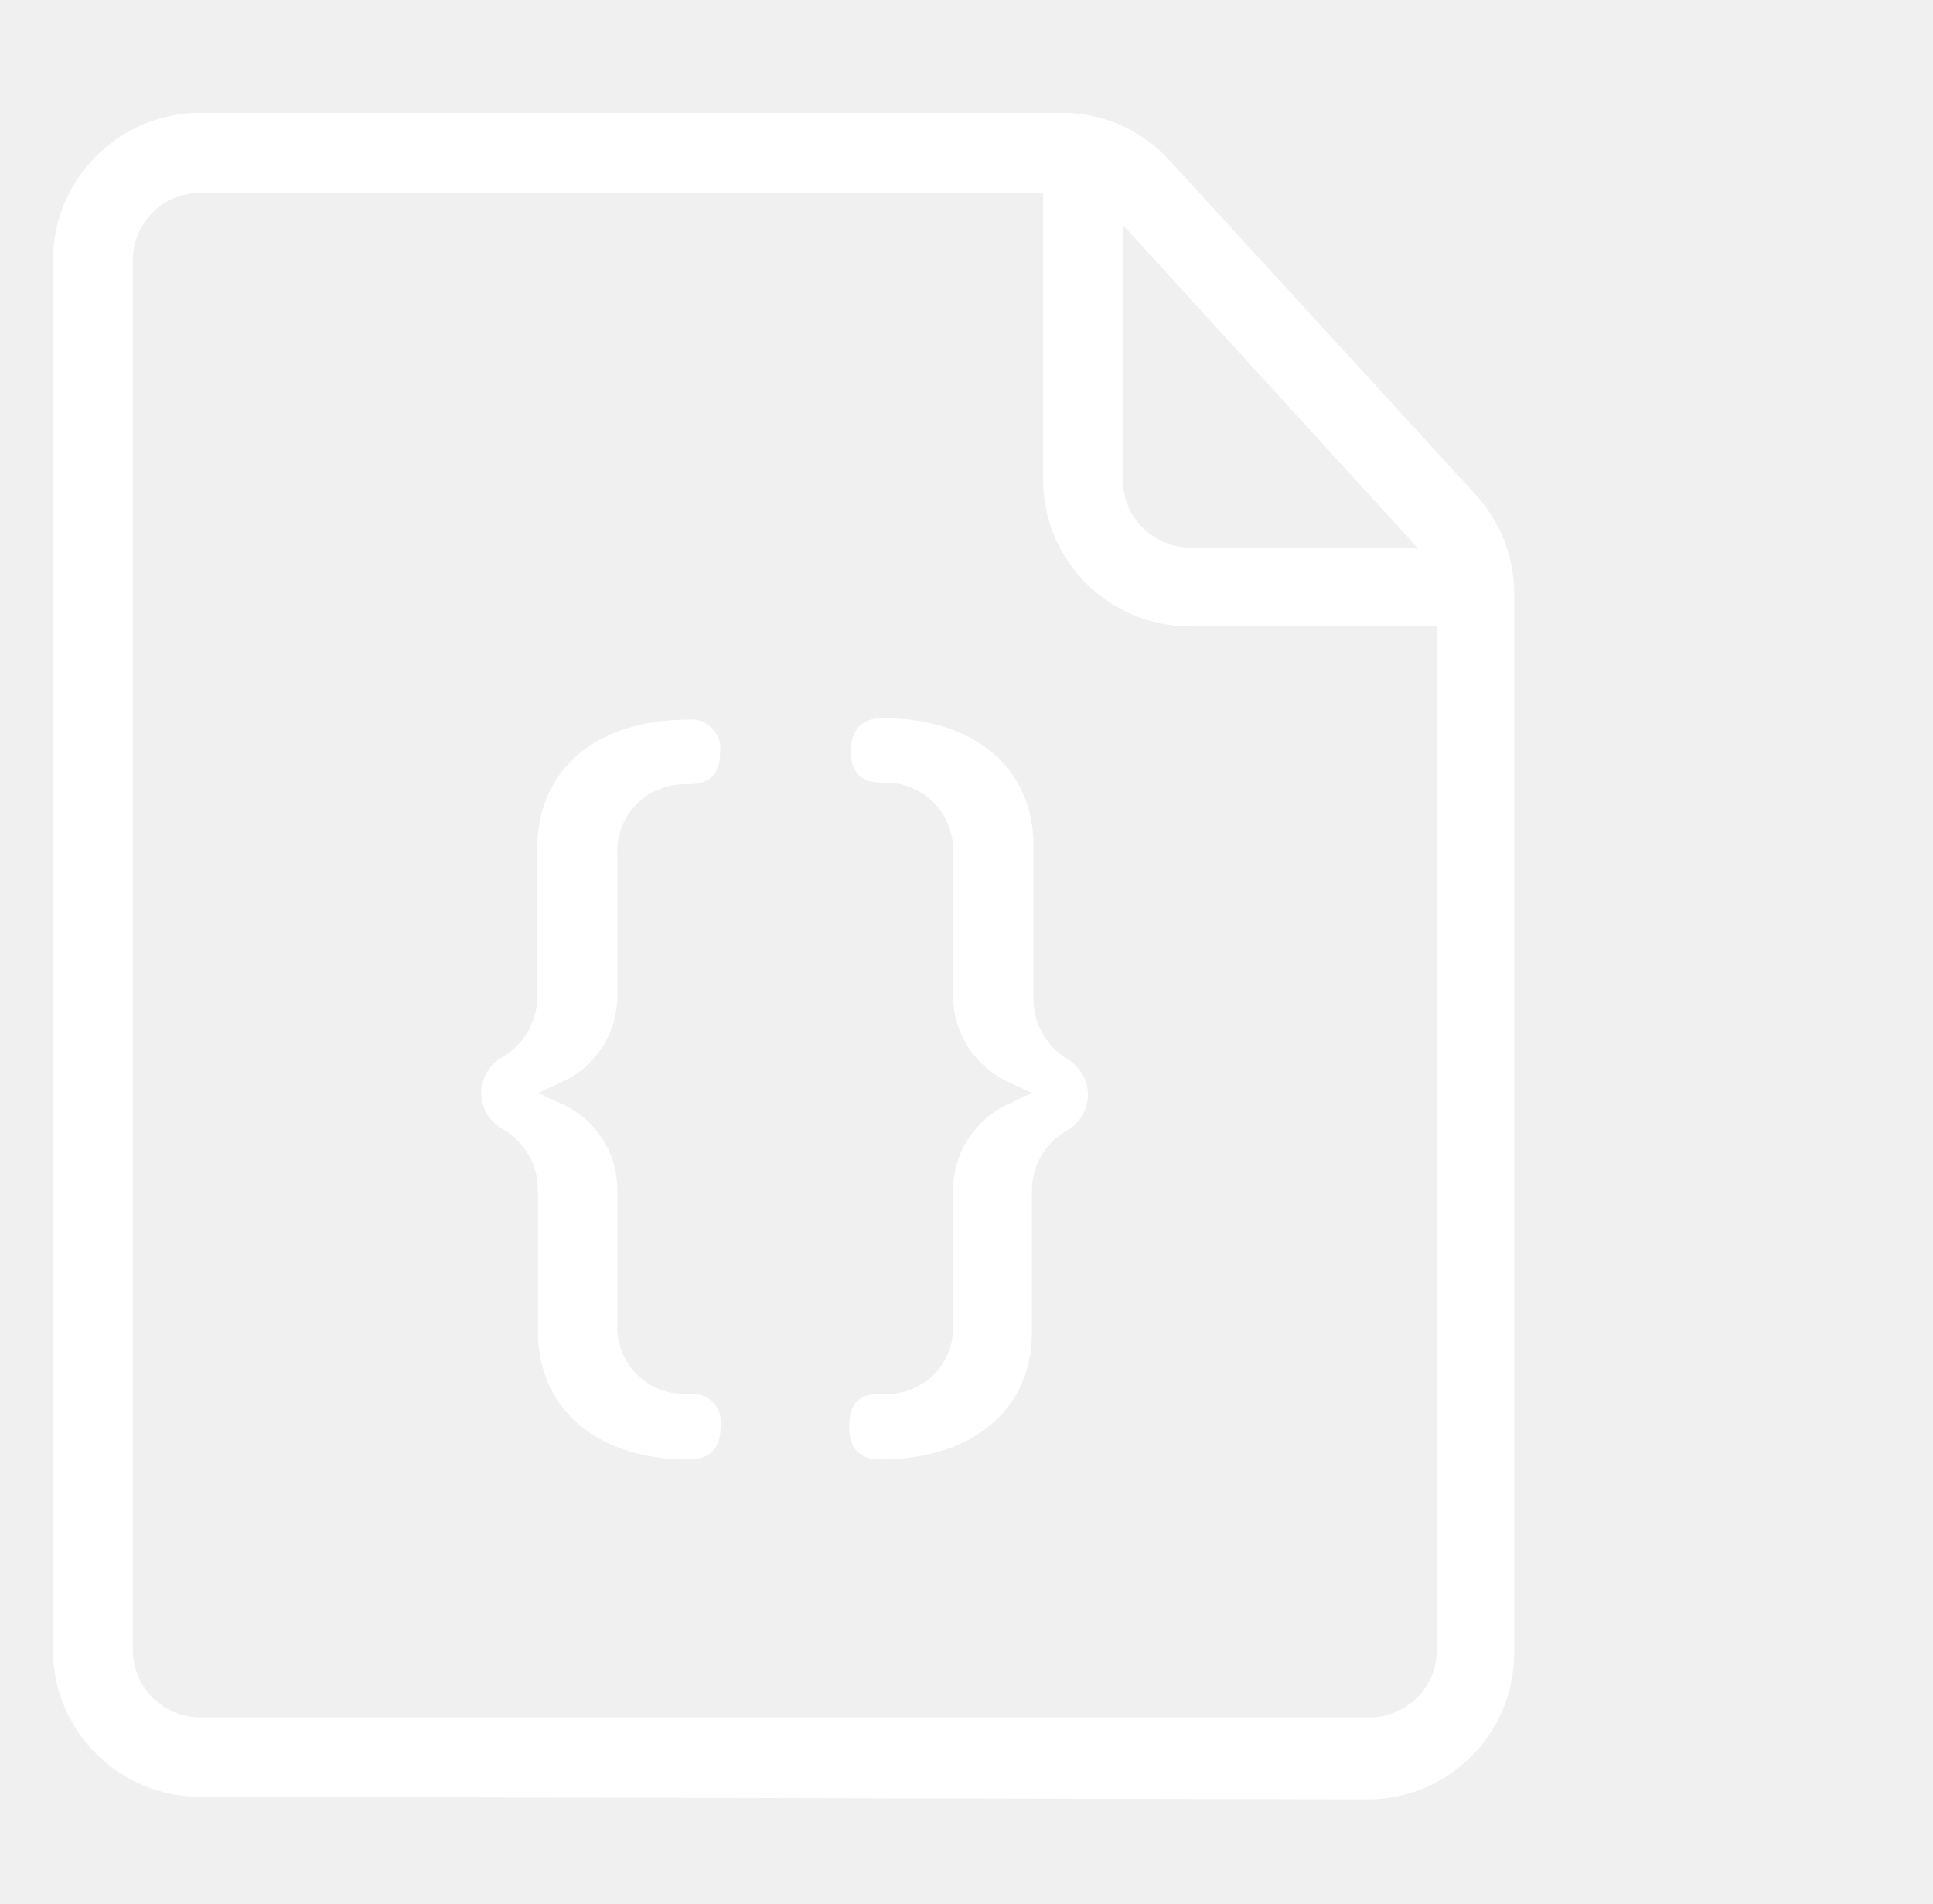
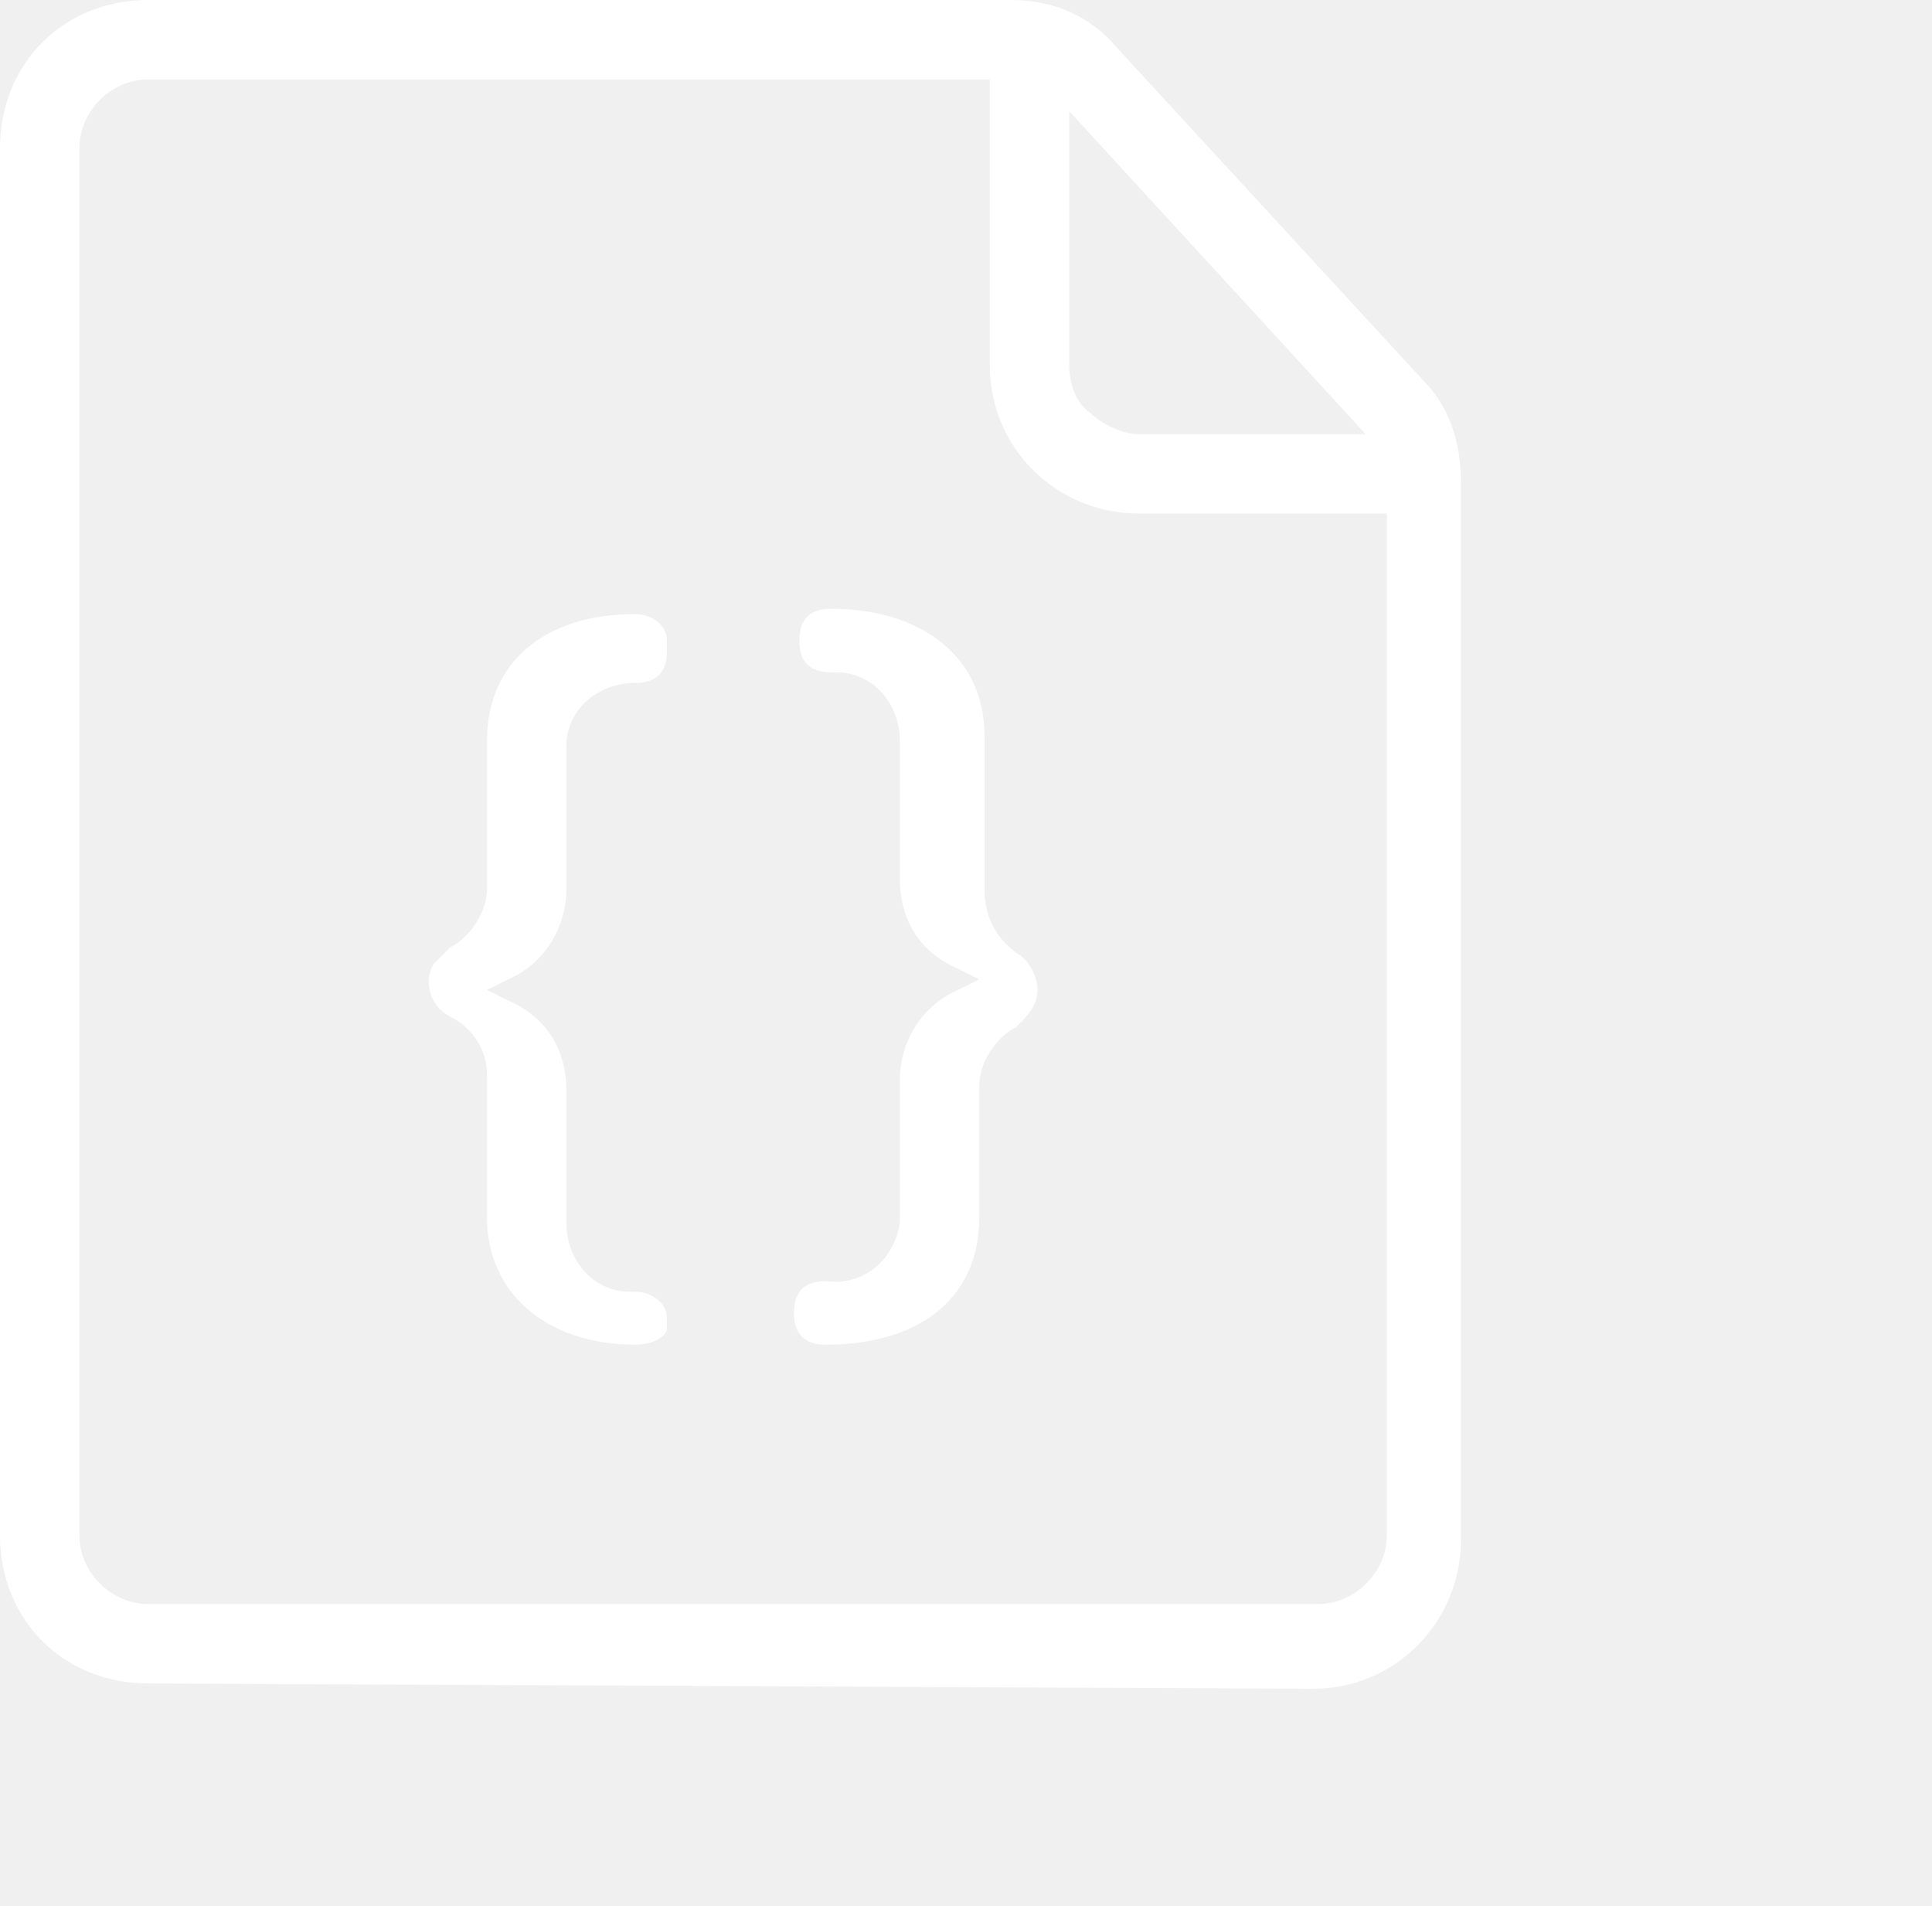
- <svg xmlns="http://www.w3.org/2000/svg" id="Layer_1" data-name="Layer 1" viewBox="0 0 36.51 35.95">
-   <defs>
-     <style>
-       .cls-1 {
-         fill: #fff;
-       }
-     </style>
-   </defs>
+ <svg xmlns="http://www.w3.org/2000/svg" version="1.1" id="Layer_1" x="0px" y="0px" viewBox="0 0 36.5 36" style="enable-background:new 0 0 36.5 36;" xml:space="preserve">
+   <style type="text/css">
+ 	.st0{fill:#FFFFFF;}
+ </style>
  <g>
-     <path class="cls-1" d="M3.78,33.93A2.78,2.78,0,0,1,1,31.16V4.91A2.79,2.79,0,0,1,3.78,2.13H20.1a2.74,2.74,0,0,1,2,.91l5.78,6.31a2.78,2.78,0,0,1,.72,1.86v20a2.77,2.77,0,0,1-2.77,2.77Zm0-30.29A1.27,1.27,0,0,0,2.51,4.91V31.16a1.27,1.27,0,0,0,1.27,1.27H25.87a1.27,1.27,0,0,0,1.27-1.27V11.83H22.47A2.78,2.78,0,0,1,19.7,9.06V3.64ZM21.21,9.06a1.26,1.26,0,0,0,.37.9,1.25,1.25,0,0,0,.89.38h4.3L21.21,4.25Z" />
+     <path class="st0" d="M2.8,31.8C1.2,31.8,0,30.6,0,29V2.8C0,1.2,1.2,0,2.8,0h16.3c0.8,0,1.5,0.3,2,0.9l5.8,6.3   c0.5,0.5,0.7,1.2,0.7,1.9v20c0,1.5-1.2,2.8-2.8,2.8c0,0,0,0,0,0L2.8,31.8z M2.8,1.5c-0.7,0-1.3,0.6-1.3,1.3v0V29   c0,0.7,0.6,1.3,1.3,1.3c0,0,0,0,0,0h22.1c0.7,0,1.3-0.6,1.3-1.3c0,0,0,0,0,0V9.7h-4.7c-1.5,0-2.8-1.2-2.8-2.8V1.5L2.8,1.5z    M20.2,6.9c0,0.3,0.1,0.7,0.4,0.9c0.2,0.2,0.6,0.4,0.9,0.4h4.3l-5.6-6.1V6.9z" />
    <g>
-       <path class="cls-1" d="M13,27.56c-1.72,0-2.84-.95-2.84-2.42v-2.7a1.34,1.34,0,0,0-.68-1.13.77.77,0,0,1,0-1.34,1.34,1.34,0,0,0,.67-1.14V16c0-1.47,1.12-2.41,2.84-2.41a.55.55,0,0,1,.61.63c0,.4-.2.59-.61.59a1.27,1.27,0,0,0-1.33,1.35V18.8a1.78,1.78,0,0,1-1.11,1.66l-.38.18.38.18a1.78,1.78,0,0,1,1.11,1.66V25A1.26,1.26,0,0,0,13,26.32a.54.54,0,0,1,.61.61C13.61,27.36,13.42,27.56,13,27.56Z" />
-       <path class="cls-1" d="M16.64,27.56c-.41,0-.6-.2-.6-.63s.19-.61.6-.61A1.25,1.25,0,0,0,18,25V22.48a1.8,1.8,0,0,1,1.11-1.66l.38-.18-.38-.18A1.8,1.8,0,0,1,18,18.8V16.13a1.27,1.27,0,0,0-1.33-1.35c-.41,0-.6-.19-.6-.59s.2-.63.6-.63c1.73,0,2.85.94,2.85,2.41v2.86A1.33,1.33,0,0,0,20.16,20a.8.8,0,0,1,.39.67.79.79,0,0,1-.4.68,1.31,1.31,0,0,0-.66,1.12v2.7C19.49,26.61,18.37,27.56,16.64,27.56Z" />
+       <path class="st0" d="M12,25.4c-1.7,0-2.8-1-2.8-2.4v-2.7c0-0.5-0.3-0.9-0.7-1.1c-0.4-0.2-0.5-0.7-0.3-1c0.1-0.1,0.2-0.2,0.3-0.3    c0.4-0.2,0.7-0.7,0.7-1.1v-2.8c0-1.5,1.1-2.4,2.8-2.4c0.3,0,0.6,0.2,0.6,0.5c0,0.1,0,0.1,0,0.2c0,0.4-0.2,0.6-0.6,0.6    c-0.7,0-1.3,0.5-1.3,1.2c0,0,0,0.1,0,0.1v2.6c0,0.7-0.4,1.4-1.1,1.7l-0.4,0.2l0.4,0.2c0.7,0.3,1.1,0.9,1.1,1.7v2.5    c0,0.7,0.5,1.3,1.2,1.3c0,0,0.1,0,0.1,0c0.3,0,0.6,0.2,0.6,0.5c0,0,0,0.1,0,0.2C12.6,25.2,12.4,25.4,12,25.4z" />
+       <path class="st0" d="M15.6,25.4c-0.4,0-0.6-0.2-0.6-0.6c0-0.4,0.2-0.6,0.6-0.6c0.7,0.1,1.3-0.4,1.4-1.1c0-0.1,0-0.1,0-0.2v-2.5    c0-0.7,0.4-1.4,1.1-1.7l0.4-0.2l-0.4-0.2c-0.7-0.3-1.1-0.9-1.1-1.7V14c0-0.7-0.5-1.3-1.2-1.3c0,0-0.1,0-0.1,0    c-0.4,0-0.6-0.2-0.6-0.6s0.2-0.6,0.6-0.6c1.7,0,2.9,0.9,2.9,2.4v2.9c0,0.5,0.2,0.9,0.6,1.2c0.2,0.1,0.4,0.4,0.4,0.7    c0,0.3-0.2,0.5-0.4,0.7c-0.4,0.2-0.7,0.7-0.7,1.1V23C18.5,24.5,17.4,25.4,15.6,25.4z" />
    </g>
  </g>
</svg>
